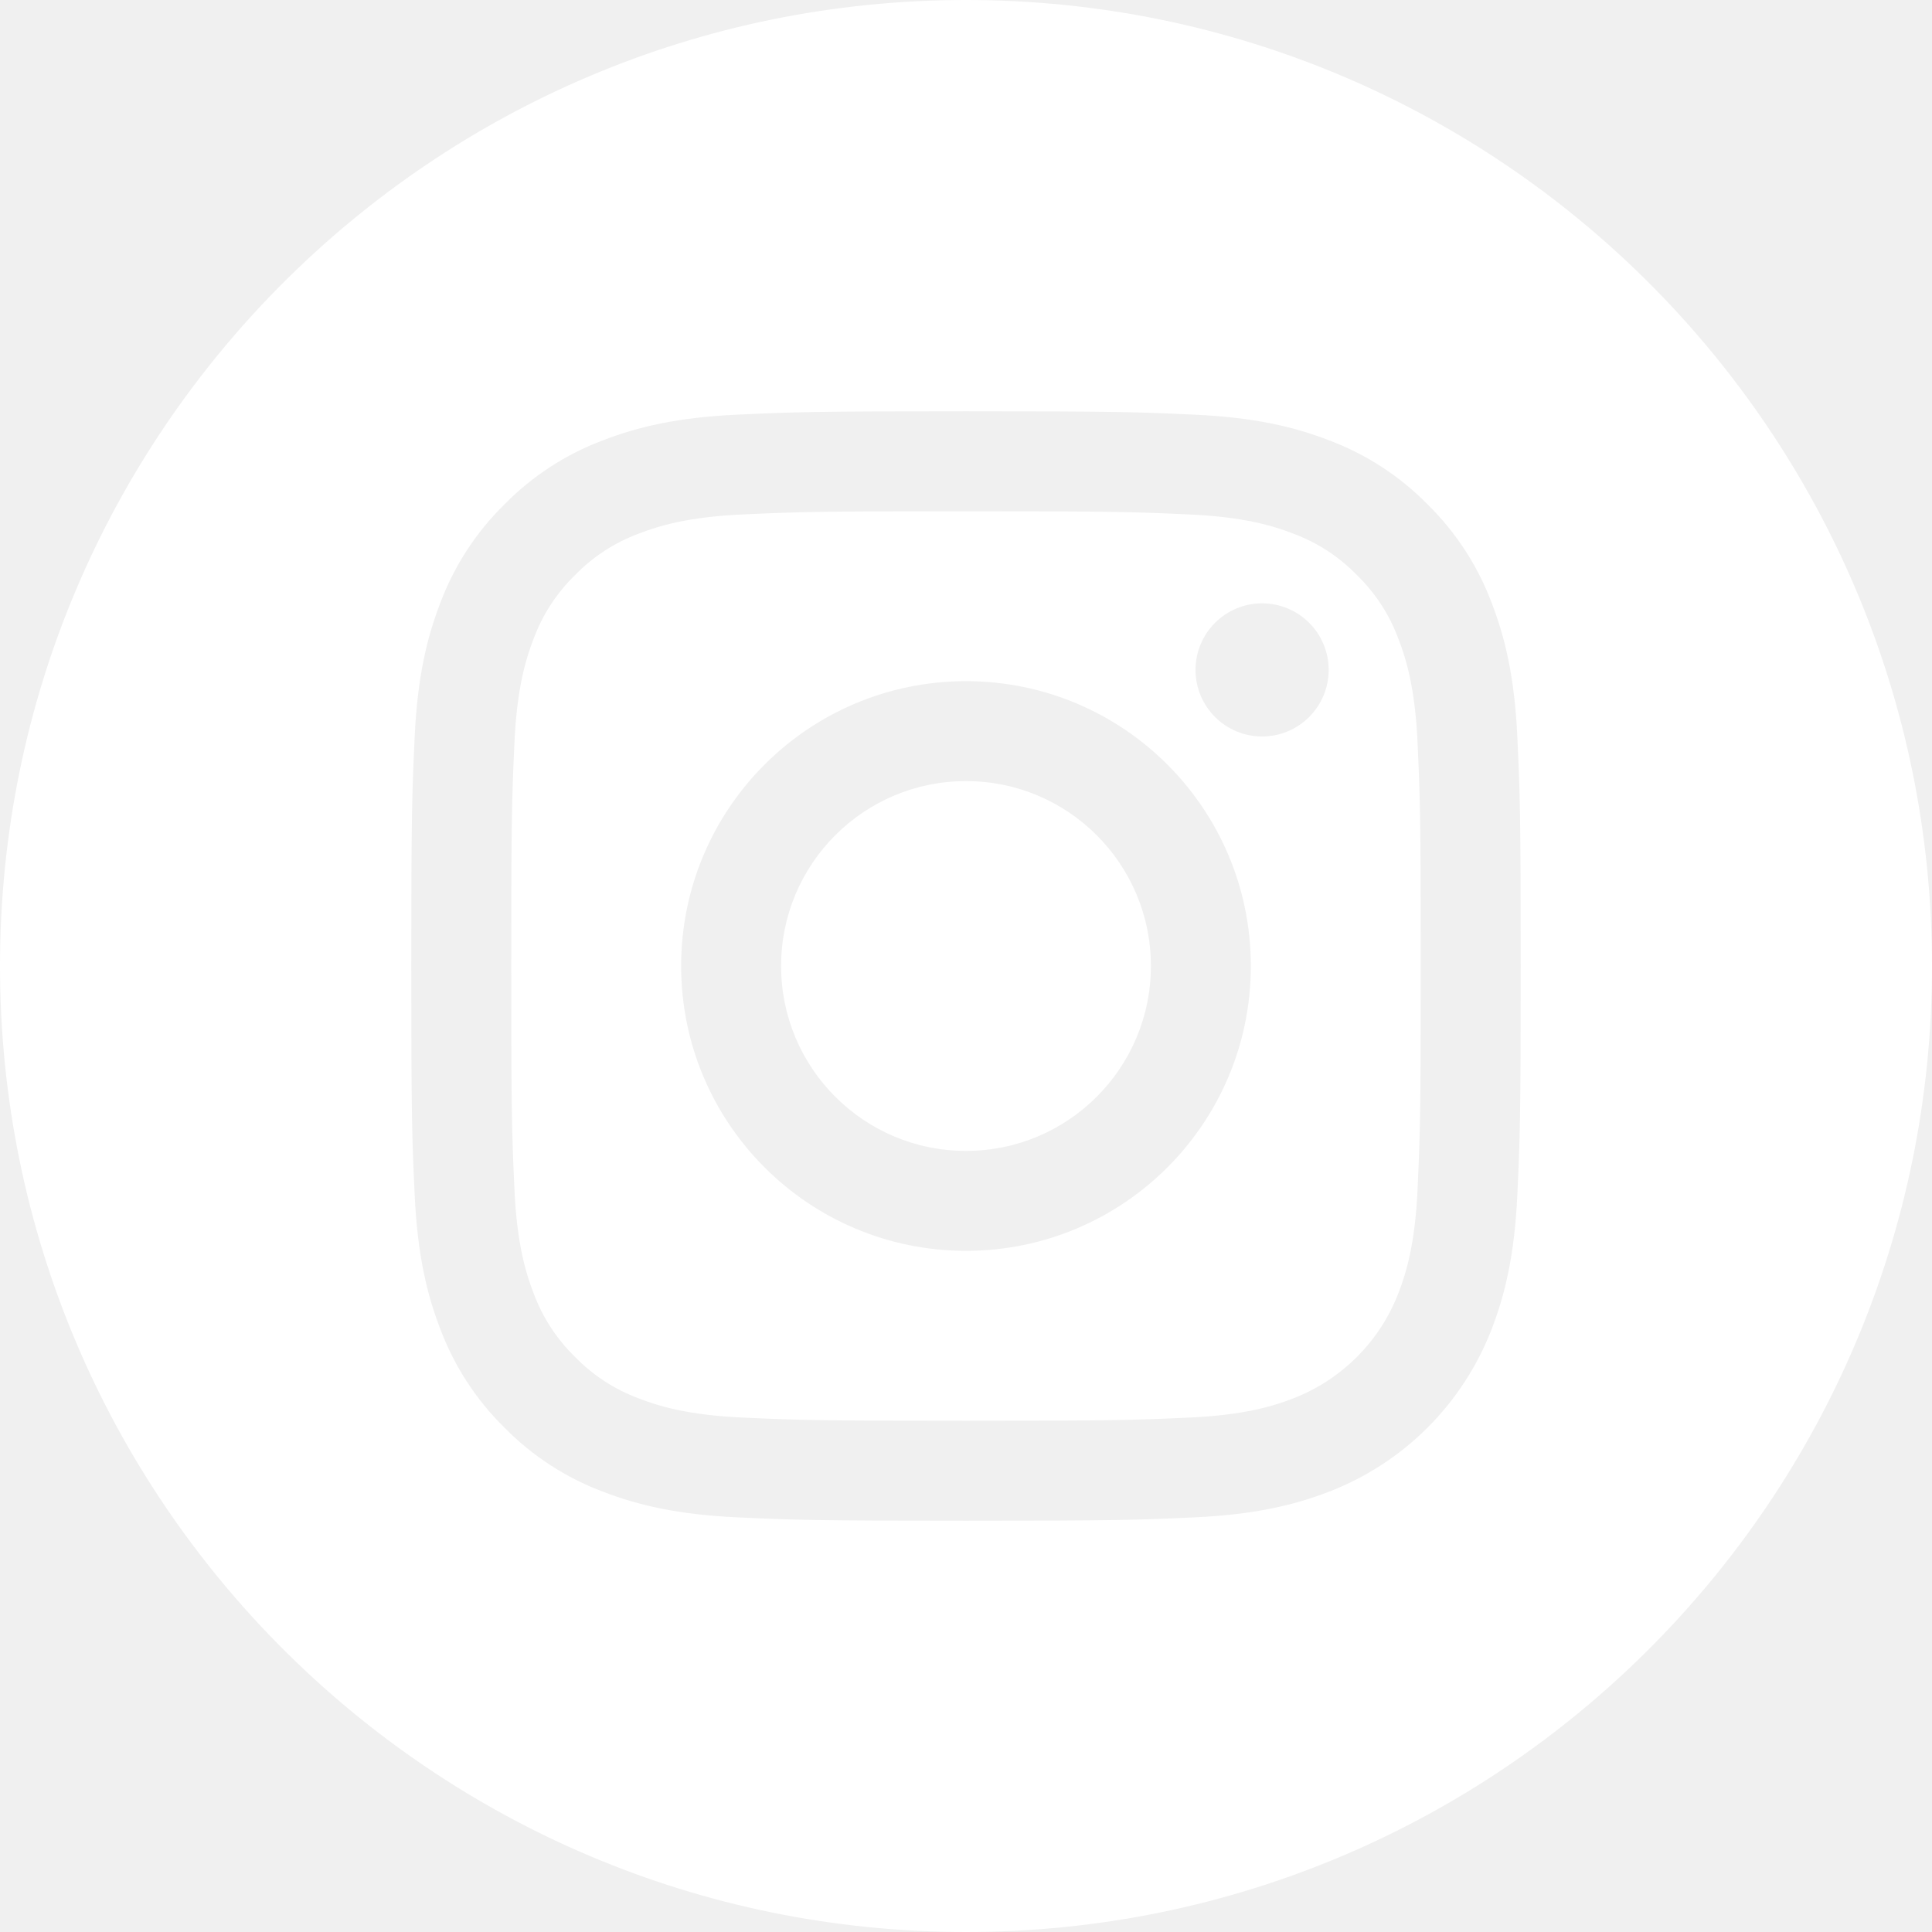
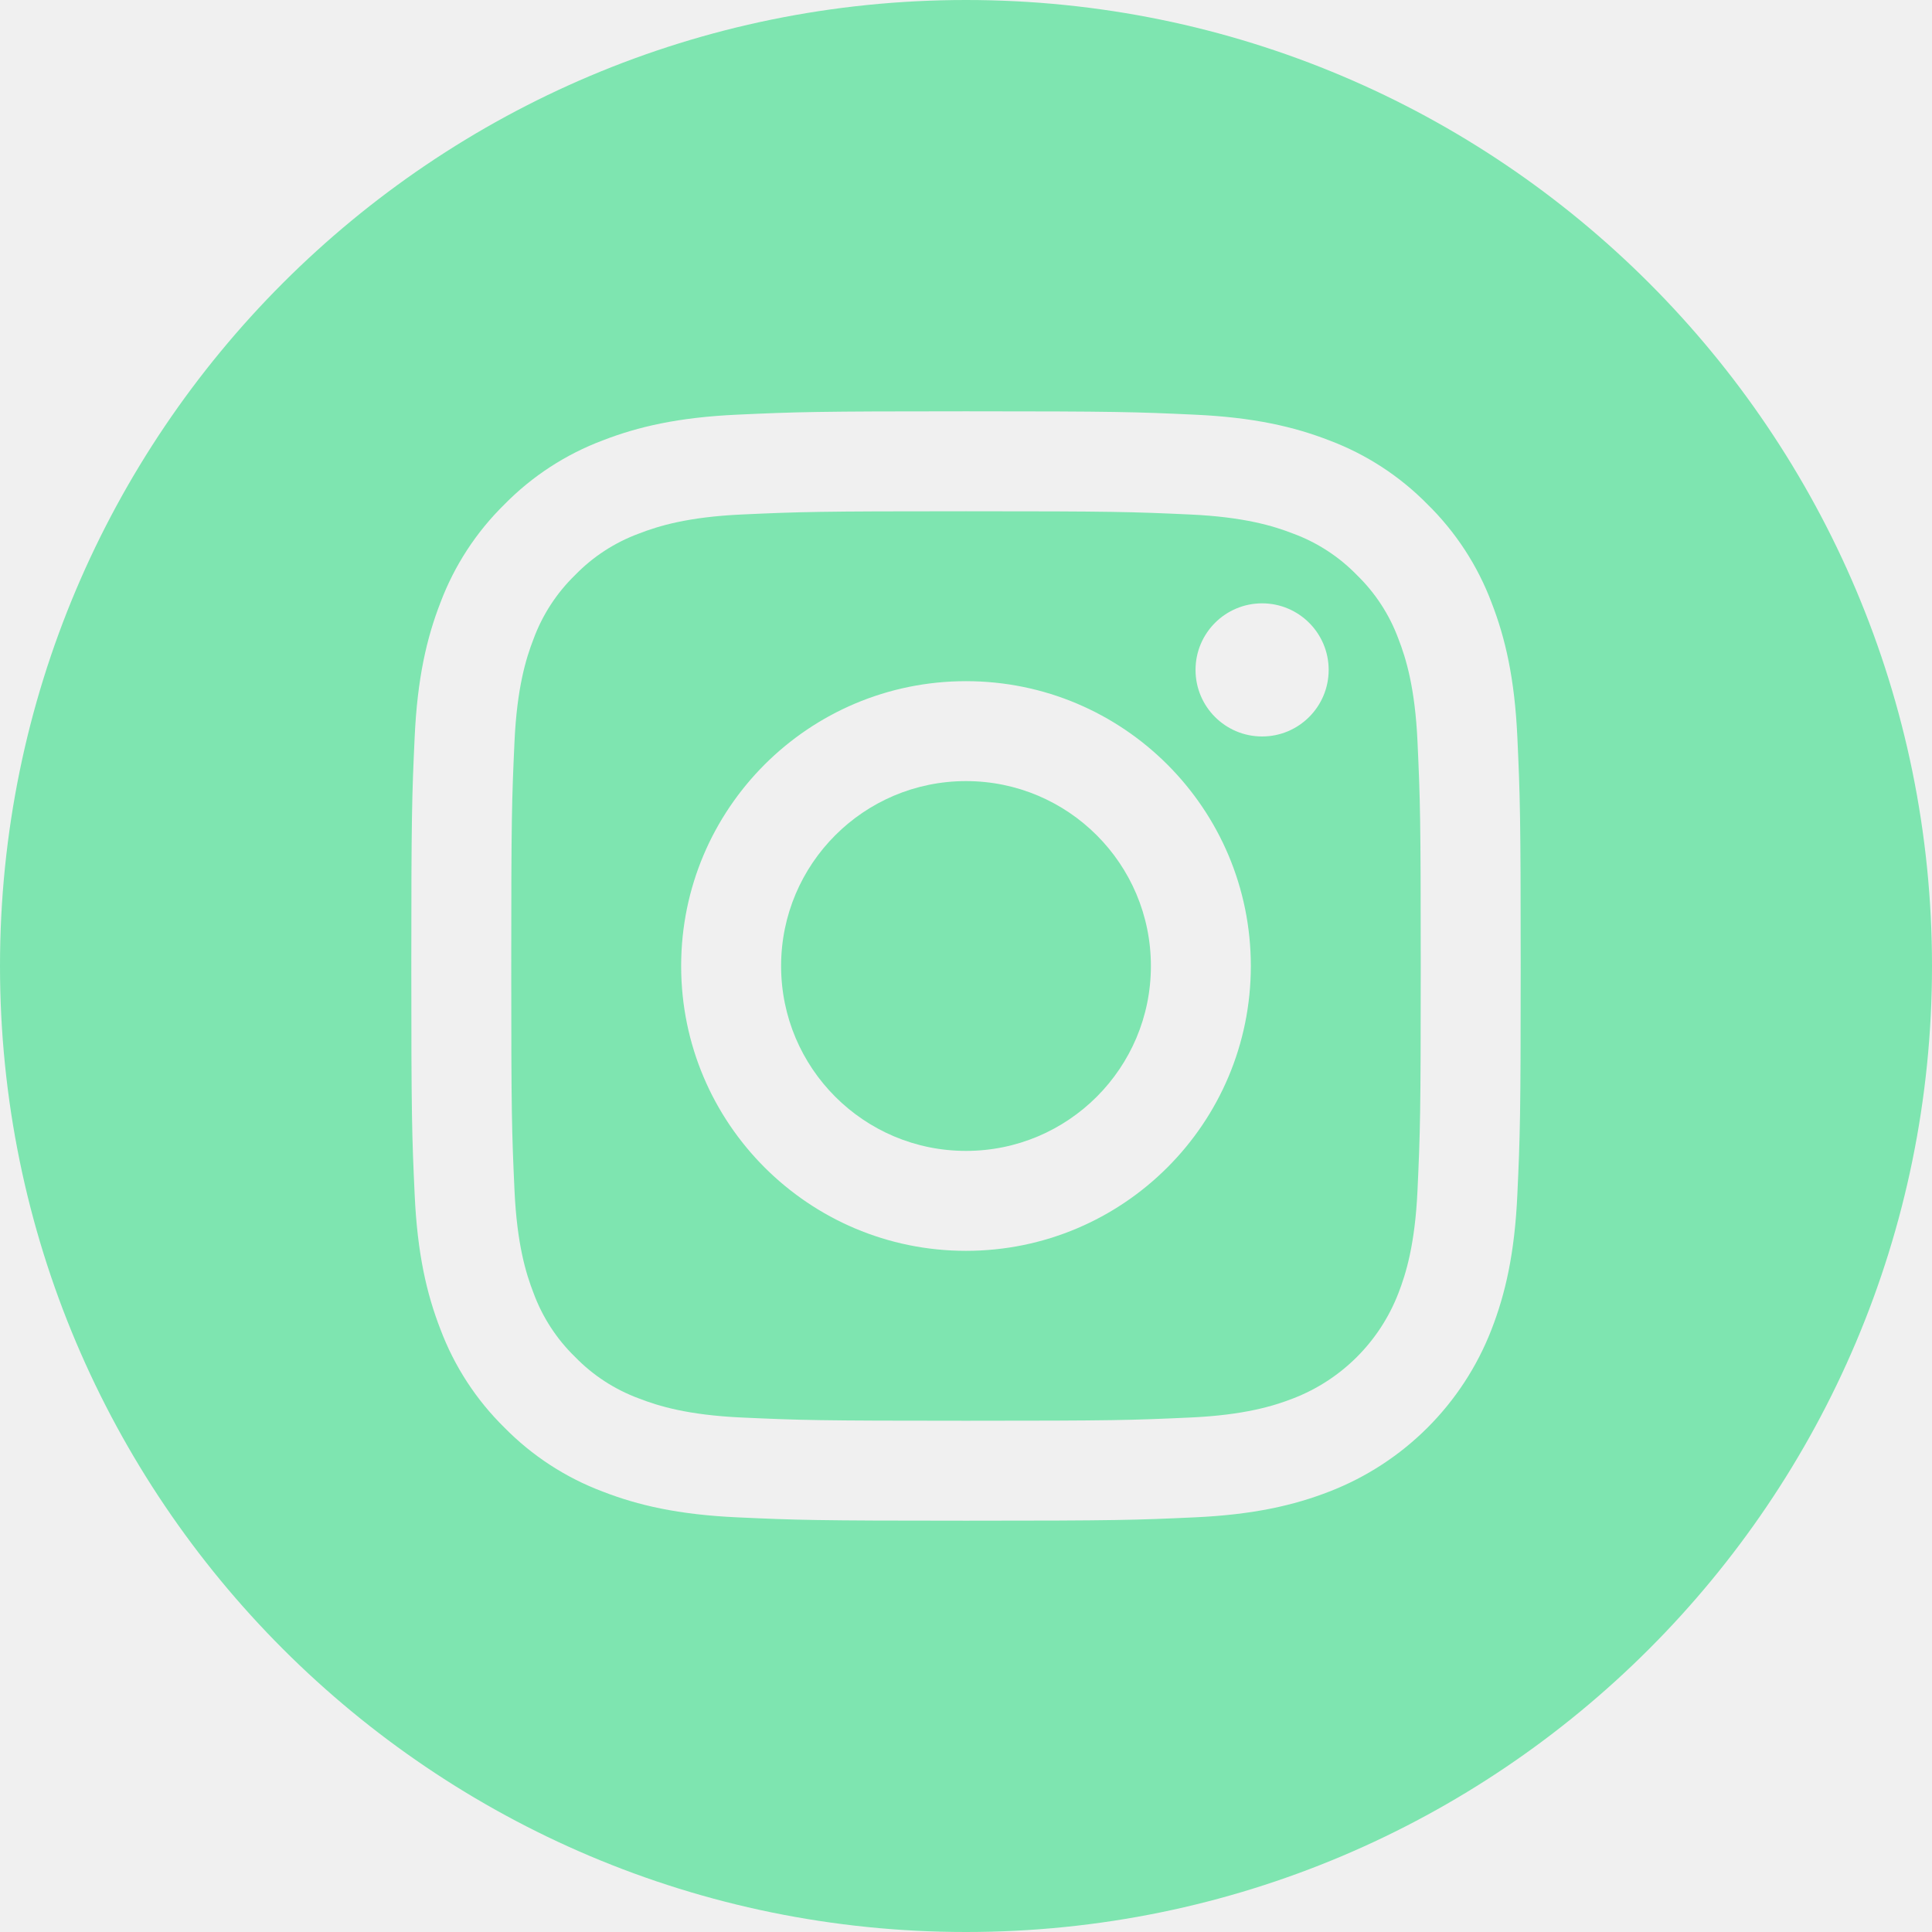
- <svg xmlns="http://www.w3.org/2000/svg" height="512pt" viewBox="0 0 512 512" width="512pt" fill="#fff">
+ <svg xmlns="http://www.w3.org/2000/svg" height="512pt" viewBox="0 0 512 512" width="512pt" fill="#7EE5B0">
  <path d="m305 256c0 27.062-21.938 49-49 49s-49-21.938-49-49 21.938-49 49-49 49 21.938 49 49zm0 0" />
  <path d="m370.594 169.305c-2.355-6.383-6.113-12.16-10.996-16.902-4.742-4.883-10.516-8.641-16.902-10.996-5.18-2.012-12.961-4.406-27.293-5.059-15.504-.707-20.152-.859-59.402-.859-39.254 0-43.902.148-59.402.855-14.332.656-22.117 3.051-27.293 5.062-6.387 2.355-12.164 6.113-16.902 10.996-4.883 4.742-8.641 10.516-11 16.902-2.012 5.18-4.406 12.965-5.059 27.297-.707 15.5-.859 20.148-.859 59.402 0 39.25.152 43.898.859 59.402.652 14.332 3.047 22.113 5.059 27.293 2.359 6.387 6.113 12.16 10.996 16.902 4.742 4.883 10.516 8.641 16.902 10.996 5.18 2.016 12.965 4.41 27.297 5.062 15.5.707 20.145.855 59.398.855 39.258 0 43.906-.148 59.402-.855 14.332-.652 22.117-3.047 27.297-5.062 12.82-4.945 22.953-15.078 27.898-27.898 2.012-5.18 4.406-12.961 5.062-27.293.707-15.504.855-20.152.855-59.402 0-39.254-.148-43.902-.855-59.402-.652-14.332-3.047-22.117-5.062-27.297zm-114.594 162.18c-41.691 0-75.488-33.793-75.488-75.484s33.797-75.484 75.488-75.484c41.688 0 75.484 33.793 75.484 75.484s-33.797 75.484-75.484 75.484zm78.469-136.312c-9.742 0-17.641-7.898-17.641-17.641s7.898-17.641 17.641-17.641 17.641 7.898 17.641 17.641c-.004 9.742-7.898 17.641-17.641 17.641zm0 0" />
  <path d="m256 0c-141.363 0-256 114.637-256 256s114.637 256 256 256 256-114.637 256-256-114.637-256-256-256zm146.113 316.605c-.711 15.648-3.199 26.332-6.832 35.684-7.637 19.746-23.246 35.355-42.992 42.992-9.348 3.633-20.035 6.117-35.68 6.832-15.676.715-20.684.887-60.605.887-39.926 0-44.93-.172-60.609-.887-15.645-.715-26.332-3.199-35.68-6.832-9.812-3.691-18.695-9.477-26.039-16.957-7.477-7.34-13.262-16.227-16.953-26.035-3.633-9.348-6.121-20.035-6.832-35.68-.723-15.68-.891-20.688-.891-60.609s.168-44.93.887-60.605c.711-15.648 3.195-26.332 6.828-35.684 3.691-9.809 9.48-18.695 16.961-26.035 7.34-7.48 16.227-13.266 26.035-16.957 9.352-3.633 20.035-6.117 35.684-6.832 15.676-.715 20.684-.887 60.605-.887s44.93.172 60.605.891c15.648.711 26.332 3.195 35.684 6.824 9.809 3.691 18.695 9.48 26.039 16.961 7.477 7.344 13.266 16.227 16.953 26.035 3.637 9.352 6.121 20.035 6.836 35.684.715 15.676.883 20.684.883 60.605s-.168 44.93-.887 60.605zm0 0" />
</svg>
